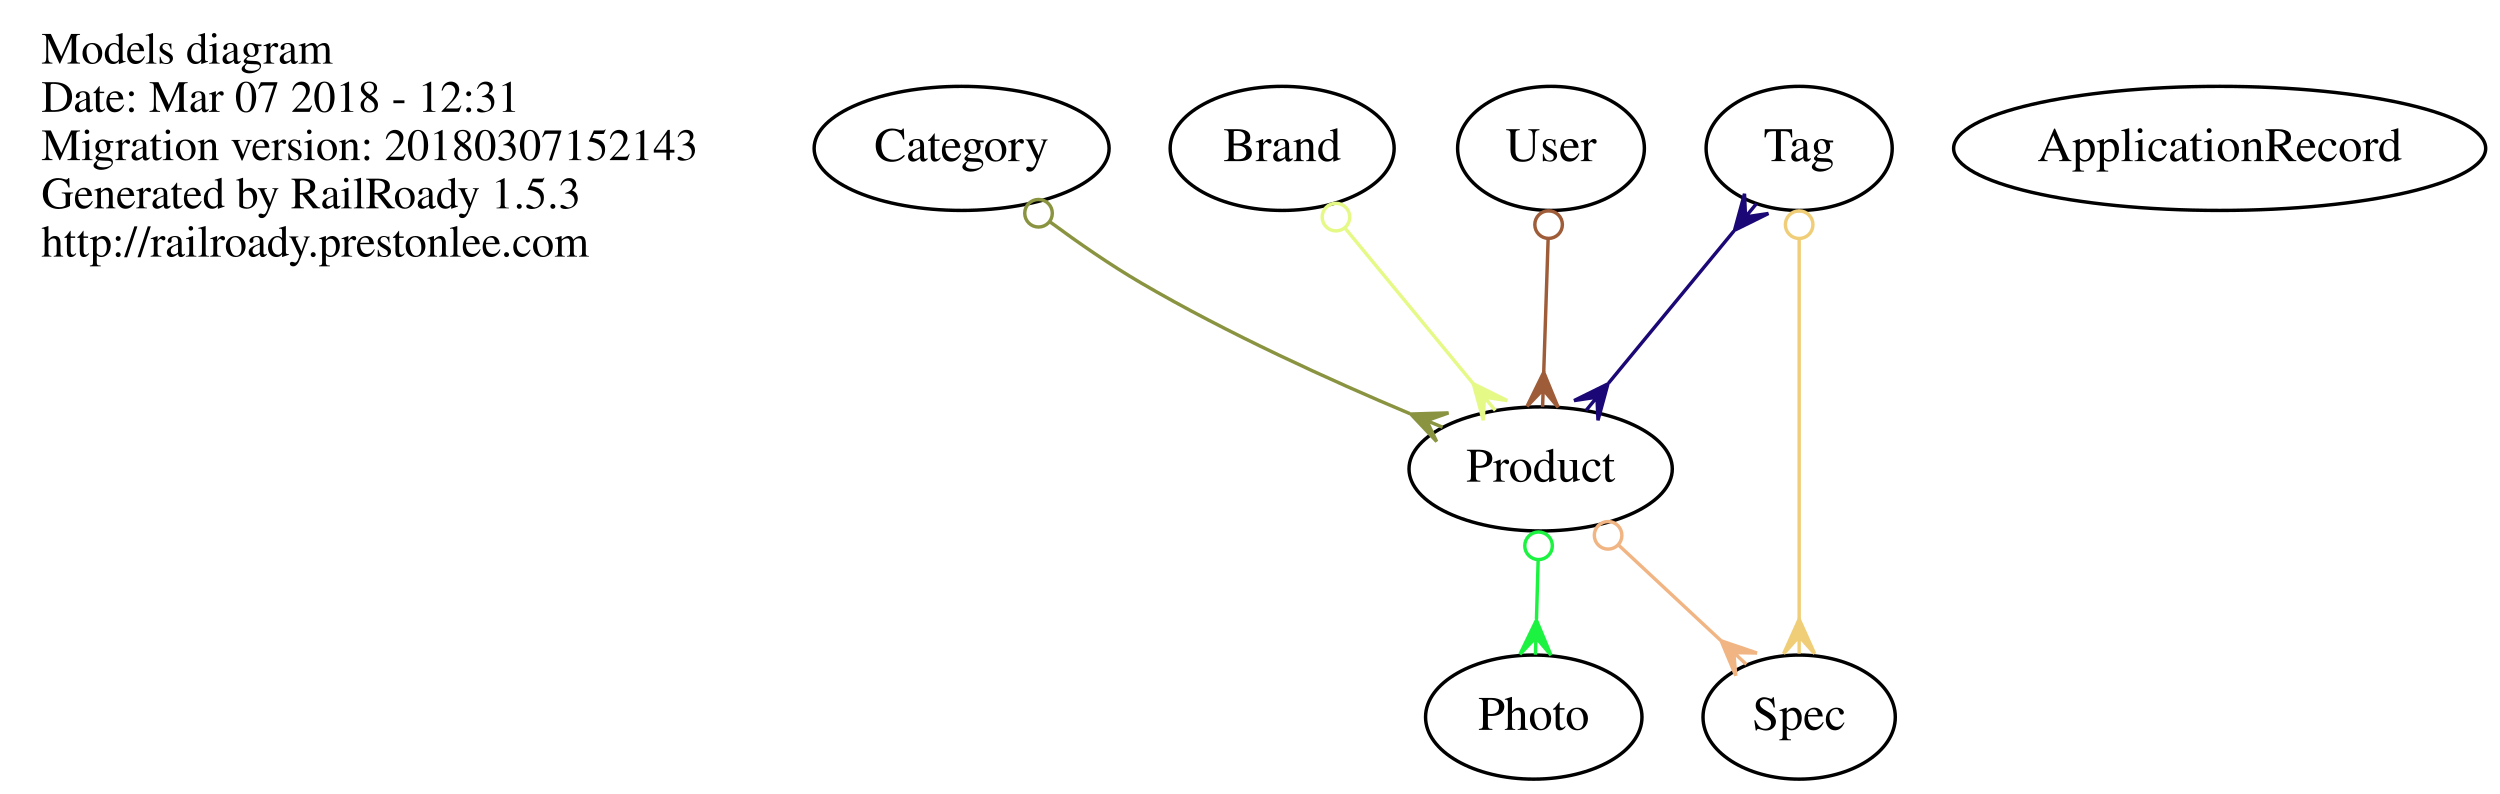
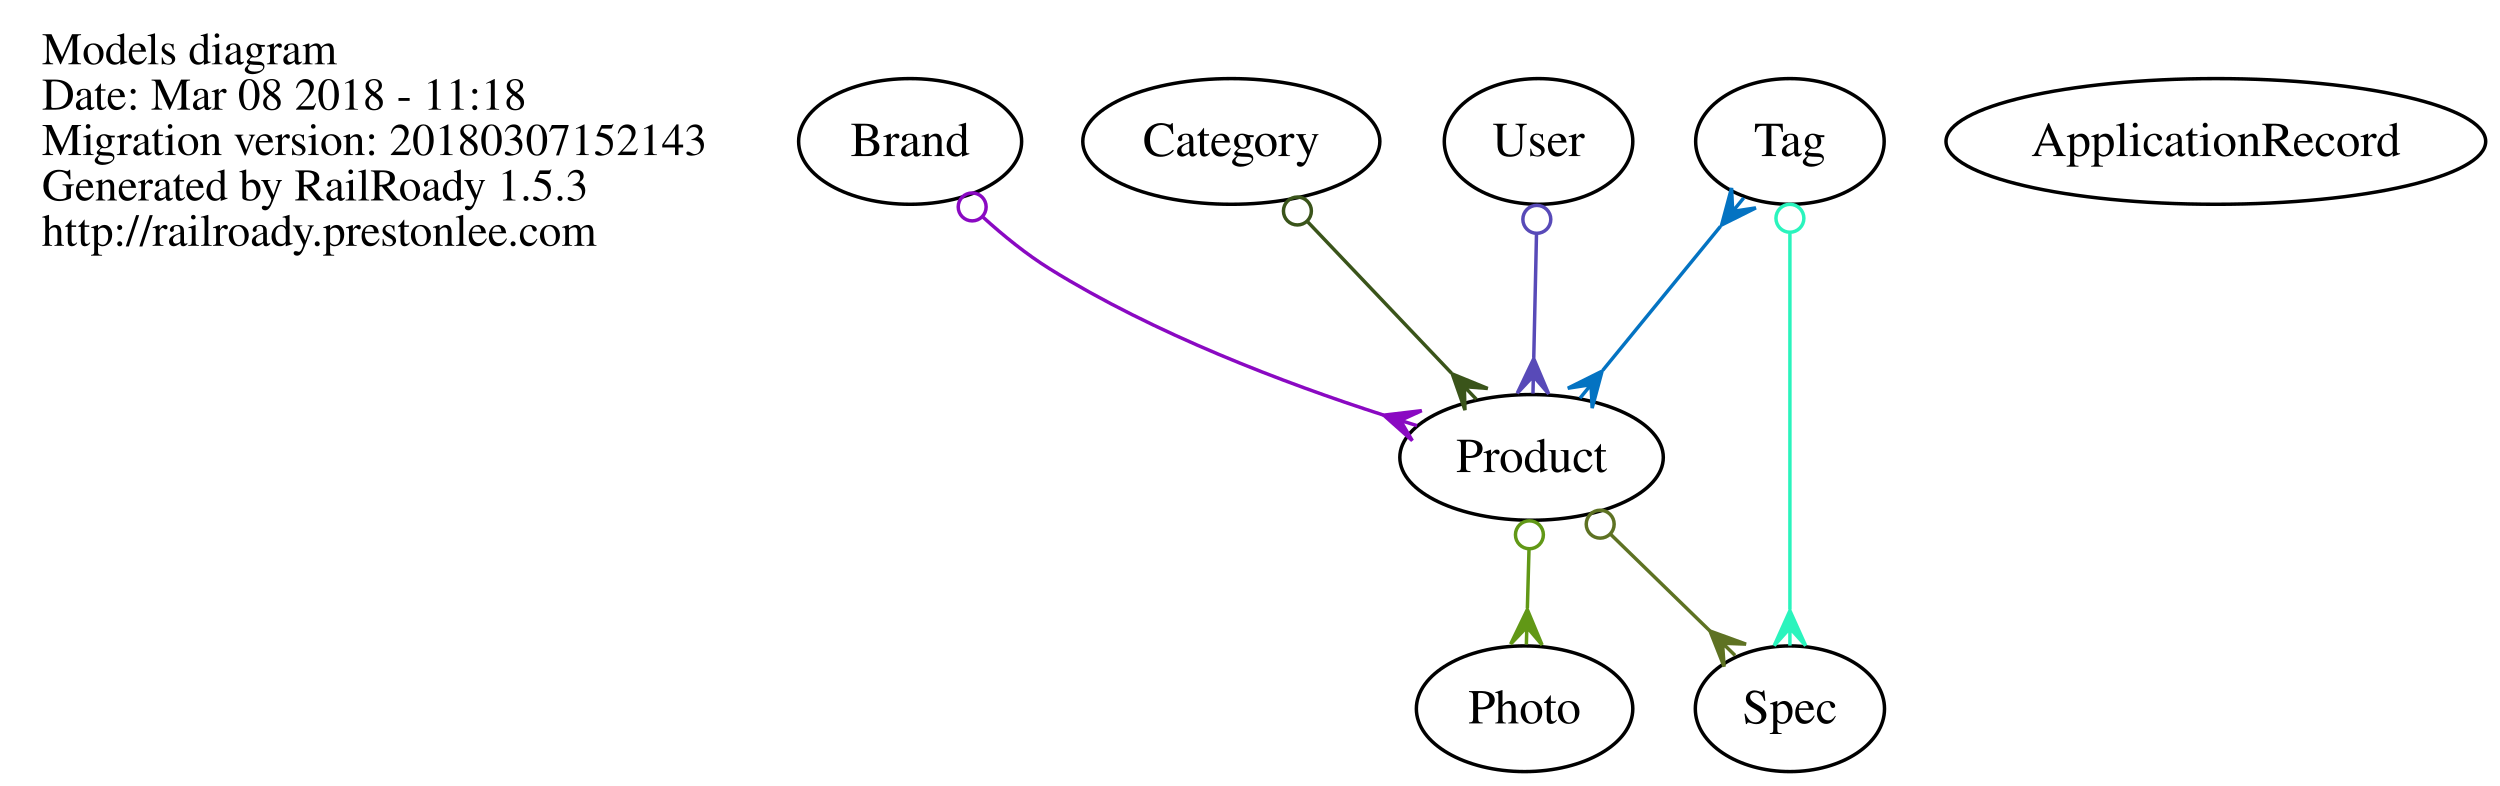
- <svg xmlns="http://www.w3.org/2000/svg" width="725pt" height="230pt" viewBox="0.00 0.00 725.34 230.00">
-   <g id="graph0" class="graph" transform="scale(1 1) rotate(0) translate(4 226)">
-     <polygon fill="none" stroke="none" points="-4,4 -4,-226 721.343,-226 721.343,4 -4,4" />
+ <svg xmlns="http://www.w3.org/2000/svg" width="716pt" height="225pt" viewBox="0.00 0.00 716.08 225.00">
+   <g id="graph0" class="graph" transform="scale(1 1) rotate(0) translate(4 221)">
+     <polygon fill="transparent" stroke="transparent" points="-4,4 -4,-221 712.083,-221 712.083,4 -4,4" />
    <g id="node1" class="node">
-       <text text-anchor="start" x="8" y="-207.6" font-family="Times,serif" font-size="13.00">Models diagram</text>
-       <text text-anchor="start" x="8" y="-193.6" font-family="Times,serif" font-size="13.00">Date: Mar 07 2018 - 12:31</text>
-       <text text-anchor="start" x="8" y="-179.6" font-family="Times,serif" font-size="13.00">Migration version: 20180307152143</text>
-       <text text-anchor="start" x="8" y="-165.6" font-family="Times,serif" font-size="13.00">Generated by RailRoady 1.5.3</text>
-       <text text-anchor="start" x="8" y="-151.6" font-family="Times,serif" font-size="13.00">http://railroady.prestonlee.com</text>
+       <text text-anchor="start" x="8" y="-202.6" font-family="Times,serif" font-size="13.00" fill="#000000">Models diagram</text>
+       <text text-anchor="start" x="8" y="-189.6" font-family="Times,serif" font-size="13.00" fill="#000000">Date: Mar 08 2018 - 11:18</text>
+       <text text-anchor="start" x="8" y="-176.6" font-family="Times,serif" font-size="13.00" fill="#000000">Migration version: 20180307152143</text>
+       <text text-anchor="start" x="8" y="-163.6" font-family="Times,serif" font-size="13.00" fill="#000000">Generated by RailRoady 1.5.3</text>
+       <text text-anchor="start" x="8" y="-150.6" font-family="Times,serif" font-size="13.00" fill="#000000">http://railroady.prestonlee.com</text>
    </g>
    <g id="node2" class="node">
-       <ellipse fill="none" stroke="black" cx="441" cy="-18" rx="31.396" ry="18" />
-       <text text-anchor="middle" x="441" y="-14.3" font-family="Times,serif" font-size="14.00">Photo</text>
+       <ellipse fill="none" stroke="#000000" cx="256.688" cy="-180.5" rx="31.939" ry="18" />
+       <text text-anchor="middle" x="256.688" y="-176.3" font-family="Times,serif" font-size="14.00" fill="#000000">Brand</text>
+     </g>
+     <g id="node5" class="node">
+       <ellipse fill="none" stroke="#000000" cx="434.688" cy="-90" rx="37.735" ry="18" />
+       <text text-anchor="middle" x="434.688" y="-85.8" font-family="Times,serif" font-size="14.00" fill="#000000">Product</text>
+     </g>
+     <g id="edge1" class="edge">
+       <path fill="none" stroke="#8a09c2" d="M277.571,-158.804C283.414,-153.498 290.004,-148.156 296.688,-144 326.589,-125.406 363.962,-111.259 392.271,-102.119" />
+       <ellipse fill="none" stroke="#8a09c2" cx="274.462" cy="-161.744" rx="4" ry="4" />
+       <polygon fill="#8a09c2" stroke="#8a09c2" points="392.34,-102.097 403.23,-103.388 397.11,-100.596 401.879,-99.096 401.879,-99.096 401.879,-99.096 397.11,-100.596 400.528,-94.803 392.34,-102.097 392.34,-102.097" />
    </g>
    <g id="node3" class="node">
-       <ellipse fill="none" stroke="black" cx="275" cy="-183" rx="42.793" ry="18" />
-       <text text-anchor="middle" x="275" y="-179.3" font-family="Times,serif" font-size="14.00">Category</text>
+       <ellipse fill="none" stroke="#000000" cx="348.688" cy="-180.5" rx="42.546" ry="18" />
+       <text text-anchor="middle" x="348.688" y="-176.3" font-family="Times,serif" font-size="14.00" fill="#000000">Category</text>
+     </g>
+     <g id="edge2" class="edge">
+       <path fill="none" stroke="#3a541a" d="M370.596,-157.445C383.192,-144.191 398.996,-127.559 411.759,-114.129" />
+       <ellipse fill="none" stroke="#3a541a" cx="367.619" cy="-160.578" rx="4" ry="4" />
+       <polygon fill="#3a541a" stroke="#3a541a" points="411.986,-113.889 422.137,-109.74 415.431,-110.265 418.875,-106.64 418.875,-106.64 418.875,-106.64 415.431,-110.265 415.613,-103.54 411.986,-113.889 411.986,-113.889" />
+     </g>
+     <g id="node4" class="node">
+       <ellipse fill="none" stroke="#000000" cx="508.688" cy="-180.5" rx="27" ry="18" />
+       <text text-anchor="middle" x="508.688" y="-176.3" font-family="Times,serif" font-size="14.00" fill="#000000">Tag</text>
+     </g>
+     <g id="edge4" class="edge">
+       <path fill="none" stroke="#0473c2" d="M488.8,-156.177C478.365,-143.416 465.601,-127.806 455.091,-114.952" />
+       <polygon fill="#0473c2" stroke="#0473c2" points="489.128,-156.579 491.974,-167.169 492.293,-160.45 495.458,-164.32 495.458,-164.32 495.458,-164.32 492.293,-160.45 498.942,-161.472 489.128,-156.579 489.128,-156.579" />
+       <polygon fill="#0473c2" stroke="#0473c2" points="454.887,-114.703 452.04,-104.112 451.721,-110.832 448.556,-106.961 448.556,-106.961 448.556,-106.961 451.721,-110.832 445.073,-109.809 454.887,-114.703 454.887,-114.703" />
    </g>
    <g id="node7" class="node">
-       <ellipse fill="none" stroke="black" cx="443" cy="-90" rx="38.194" ry="18" />
-       <text text-anchor="middle" x="443" y="-86.3" font-family="Times,serif" font-size="14.00">Product</text>
-     </g>
-     <g id="edge1" class="edge">
-       <path fill="none" stroke="#8a9440" d="M300.701,-161.633C308.874,-155.595 318.105,-149.209 327,-144 352.076,-129.313 381.931,-115.755 405.073,-106.028" />
-       <ellipse fill="none" stroke="#8a9440" cx="297.311" cy="-164.185" rx="4" ry="4" />
-       <polygon fill="#8a9440" stroke="#8a9440" points="405.308,-105.931 416.269,-106.259 409.927,-104.016 414.546,-102.102 414.546,-102.102 414.546,-102.102 409.927,-104.016 412.823,-97.945 405.308,-105.931 405.308,-105.931" />
-     </g>
-     <g id="node4" class="node">
-       <ellipse fill="none" stroke="black" cx="368" cy="-183" rx="32.494" ry="18" />
-       <text text-anchor="middle" x="368" y="-179.3" font-family="Times,serif" font-size="14.00">Brand</text>
-     </g>
-     <g id="edge2" class="edge">
-       <path fill="none" stroke="#e5f986" d="M386.166,-159.959C397.437,-146.283 411.915,-128.716 423.438,-114.735" />
-       <ellipse fill="none" stroke="#e5f986" cx="383.608" cy="-163.062" rx="4" ry="4" />
-       <polygon fill="#e5f986" stroke="#e5f986" points="423.474,-114.692 433.307,-109.837 426.654,-110.833 429.834,-106.975 429.834,-106.975 429.834,-106.975 426.654,-110.833 426.361,-104.113 423.474,-114.692 423.474,-114.692" />
-     </g>
-     <g id="node5" class="node">
-       <ellipse fill="none" stroke="black" cx="446" cy="-183" rx="27.097" ry="18" />
-       <text text-anchor="middle" x="446" y="-179.3" font-family="Times,serif" font-size="14.00">User</text>
+       <ellipse fill="none" stroke="#000000" cx="508.688" cy="-18" rx="27.096" ry="18" />
+       <text text-anchor="middle" x="508.688" y="-13.8" font-family="Times,serif" font-size="14.00" fill="#000000">Spec</text>
    </g>
    <g id="edge3" class="edge">
-       <path fill="none" stroke="#9f5c38" d="M445.167,-156.729C444.771,-144.725 444.298,-130.362 443.894,-118.129" />
-       <ellipse fill="none" stroke="#9f5c38" cx="445.304" cy="-160.886" rx="4" ry="4" />
-       <polygon fill="#9f5c38" stroke="#9f5c38" points="443.891,-118.034 448.059,-107.891 443.727,-113.037 443.562,-108.04 443.562,-108.04 443.562,-108.04 443.727,-113.037 439.064,-108.188 443.891,-118.034 443.891,-118.034" />
+       <path fill="none" stroke="#2af4bd" d="M508.688,-154.179C508.688,-124.623 508.688,-76.831 508.688,-46.437" />
+       <ellipse fill="none" stroke="#2af4bd" cx="508.688" cy="-158.489" rx="4" ry="4" />
+       <polygon fill="#2af4bd" stroke="#2af4bd" points="508.688,-46.092 513.188,-36.092 508.688,-41.092 508.688,-36.092 508.688,-36.092 508.688,-36.092 508.688,-41.092 504.188,-36.092 508.688,-46.092 508.688,-46.092" />
    </g>
    <g id="node6" class="node">
-       <ellipse fill="none" stroke="black" cx="518" cy="-183" rx="27" ry="18" />
-       <text text-anchor="middle" x="518" y="-179.3" font-family="Times,serif" font-size="14.00">Tag</text>
+       <ellipse fill="none" stroke="#000000" cx="432.688" cy="-18" rx="30.997" ry="18" />
+       <text text-anchor="middle" x="432.688" y="-13.8" font-family="Times,serif" font-size="14.00" fill="#000000">Photo</text>
    </g>
    <g id="edge5" class="edge">
-       <path fill="none" stroke="#1b0775" d="M499.048,-159.005C487.956,-145.546 473.969,-128.576 462.743,-114.955" />
-       <polygon fill="#1b0775" stroke="#1b0775" points="499.255,-159.256 502.143,-169.835 502.435,-163.115 505.615,-166.973 505.615,-166.973 505.615,-166.973 502.435,-163.115 509.088,-164.111 499.255,-159.256 499.255,-159.256" />
-       <polygon fill="#1b0775" stroke="#1b0775" points="462.521,-114.685 459.633,-104.106 459.341,-110.827 456.161,-106.968 456.161,-106.968 456.161,-106.968 459.341,-110.827 452.688,-109.83 462.521,-114.685 462.521,-114.685" />
+       <path fill="none" stroke="#619816" d="M433.96,-63.814C433.807,-58.278 433.643,-52.405 433.487,-46.779" />
+       <ellipse fill="none" stroke="#619816" cx="434.072" cy="-67.833" rx="4" ry="4" />
+       <polygon fill="#619816" stroke="#619816" points="433.477,-46.409 437.697,-36.288 433.338,-41.411 433.199,-36.413 433.199,-36.413 433.199,-36.413 433.338,-41.411 428.701,-36.538 433.477,-46.409 433.477,-46.409" />
+     </g>
+     <g id="edge6" class="edge">
+       <path fill="none" stroke="#5e7223" d="M457.286,-68.013C466.307,-59.236 476.681,-49.142 485.736,-40.331" />
+       <ellipse fill="none" stroke="#5e7223" cx="454.346" cy="-70.873" rx="4" ry="4" />
+       <polygon fill="#5e7223" stroke="#5e7223" points="485.807,-40.262 496.113,-36.514 489.391,-36.775 492.974,-33.289 492.974,-33.289 492.974,-33.289 489.391,-36.775 489.836,-30.063 485.807,-40.262 485.807,-40.262" />
+     </g>
+     <g id="node8" class="node">
+       <ellipse fill="none" stroke="#000000" cx="630.688" cy="-180.5" rx="77.292" ry="18" />
+       <text text-anchor="middle" x="630.688" y="-176.3" font-family="Times,serif" font-size="14.00" fill="#000000">ApplicationRecord</text>
    </g>
    <g id="node9" class="node">
-       <ellipse fill="none" stroke="black" cx="518" cy="-18" rx="27.895" ry="18" />
-       <text text-anchor="middle" x="518" y="-14.3" font-family="Times,serif" font-size="14.00">Spec</text>
-     </g>
-     <g id="edge4" class="edge">
-       <path fill="none" stroke="#f0ce78" d="M518,-156.52C518,-126.6 518,-77.164 518,-46.426" />
-       <ellipse fill="none" stroke="#f0ce78" cx="518" cy="-160.864" rx="4" ry="4" />
-       <polygon fill="#f0ce78" stroke="#f0ce78" points="518,-46.397 522.5,-36.397 518,-41.397 518,-36.397 518,-36.397 518,-36.397 518,-41.397 513.5,-36.397 518,-46.397 518,-46.397" />
-     </g>
-     <g id="edge6" class="edge">
-       <path fill="none" stroke="#1bf340" d="M442.275,-63.64C442.116,-58.063 441.947,-52.132 441.785,-46.476" />
-       <ellipse fill="none" stroke="#1bf340" cx="442.391" cy="-67.698" rx="4" ry="4" />
-       <polygon fill="#1bf340" stroke="#1bf340" points="441.774,-46.1 445.987,-35.976 441.632,-41.102 441.489,-36.104 441.489,-36.104 441.489,-36.104 441.632,-41.102 436.991,-36.233 441.774,-46.1 441.774,-46.1" />
+       <ellipse fill="none" stroke="#000000" cx="436.688" cy="-180.5" rx="27" ry="18" />
+       <text text-anchor="middle" x="436.688" y="-176.3" font-family="Times,serif" font-size="14.00" fill="#000000">User</text>
    </g>
    <g id="edge7" class="edge">
-       <path fill="none" stroke="#f1b483" d="M465.656,-67.854C475.014,-59.12 485.842,-49.014 495.214,-40.267" />
-       <ellipse fill="none" stroke="#f1b483" cx="462.569" cy="-70.735" rx="4" ry="4" />
-       <polygon fill="#f1b483" stroke="#f1b483" points="495.368,-40.123 505.749,-36.59 499.023,-36.712 502.678,-33.3 502.678,-33.3 502.678,-33.3 499.023,-36.712 499.608,-30.01 495.368,-40.123 495.368,-40.123" />
-     </g>
-     <g id="node8" class="node">
-       <ellipse fill="none" stroke="black" cx="640" cy="-183" rx="77.187" ry="18" />
-       <text text-anchor="middle" x="640" y="-179.3" font-family="Times,serif" font-size="14.00">ApplicationRecord</text>
+       <path fill="none" stroke="#584ab8" d="M436.101,-153.969C435.856,-142.84 435.569,-129.878 435.318,-118.543" />
+       <ellipse fill="none" stroke="#584ab8" cx="436.195" cy="-158.187" rx="4" ry="4" />
+       <polygon fill="#584ab8" stroke="#584ab8" points="435.313,-118.284 439.591,-108.187 435.202,-113.286 435.092,-108.287 435.092,-108.287 435.092,-108.287 435.202,-113.286 430.593,-108.386 435.313,-118.284 435.313,-118.284" />
    </g>
  </g>
</svg>
